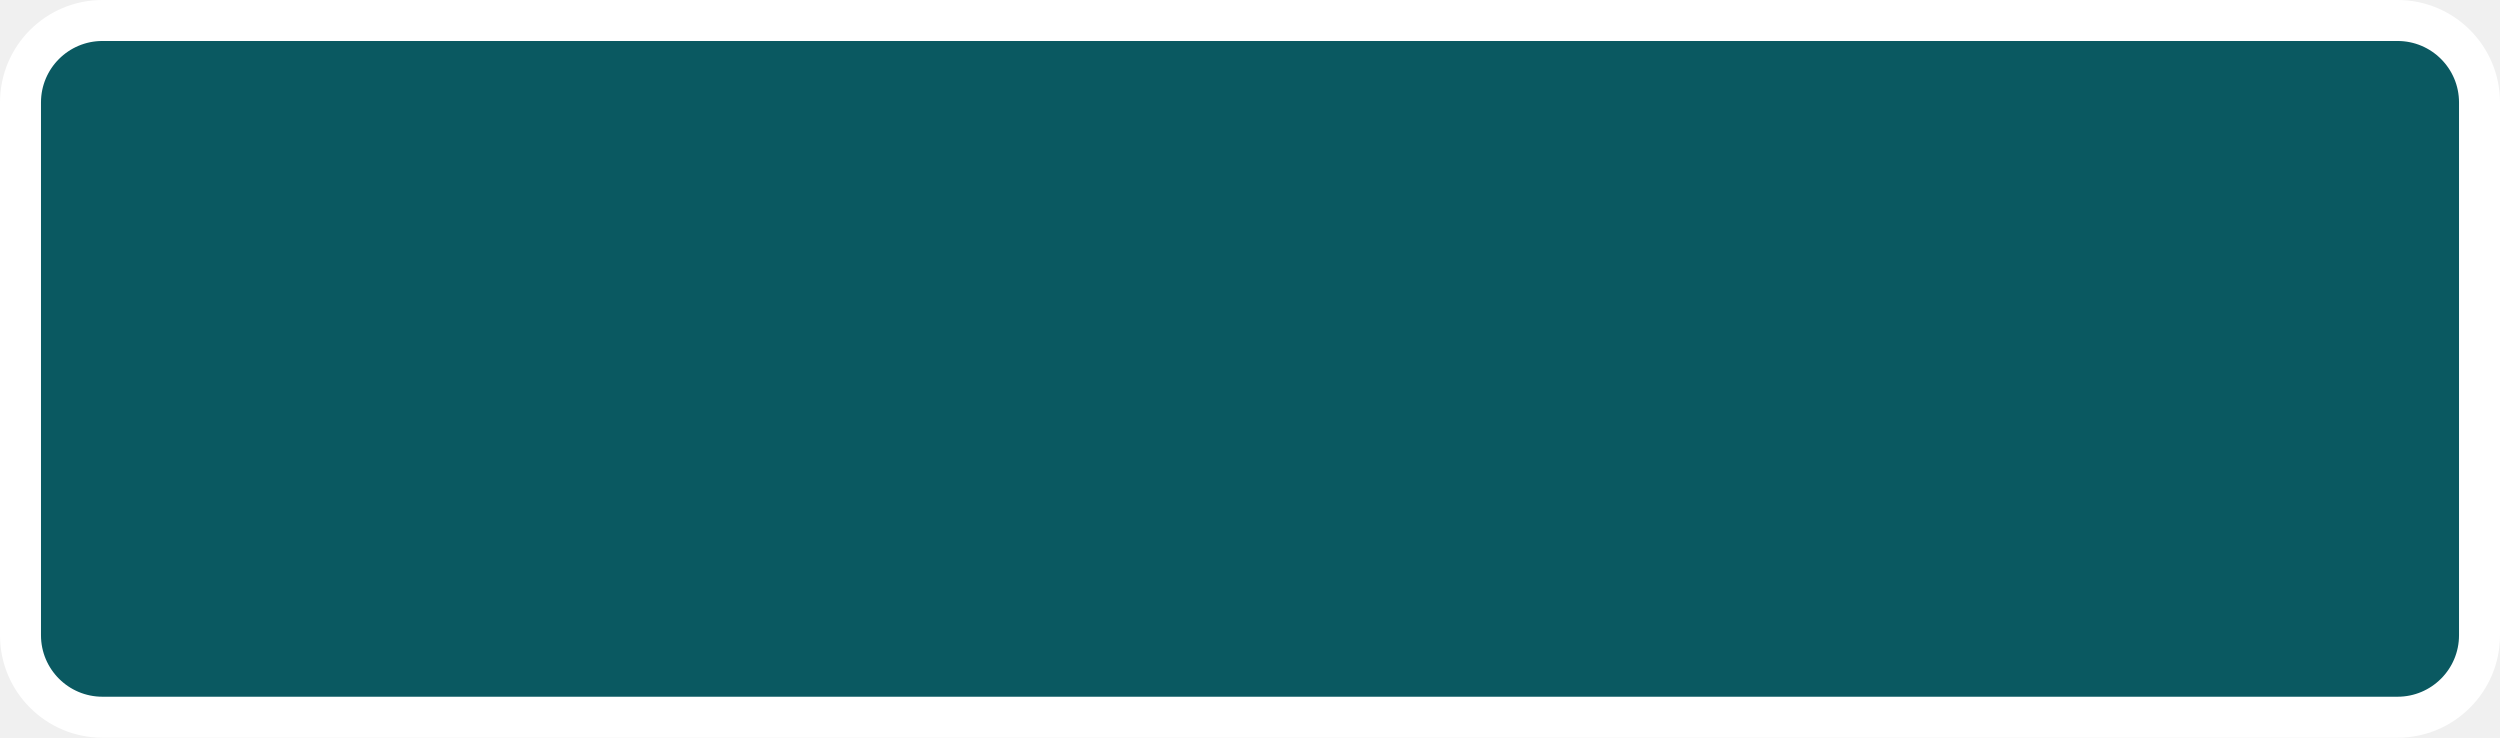
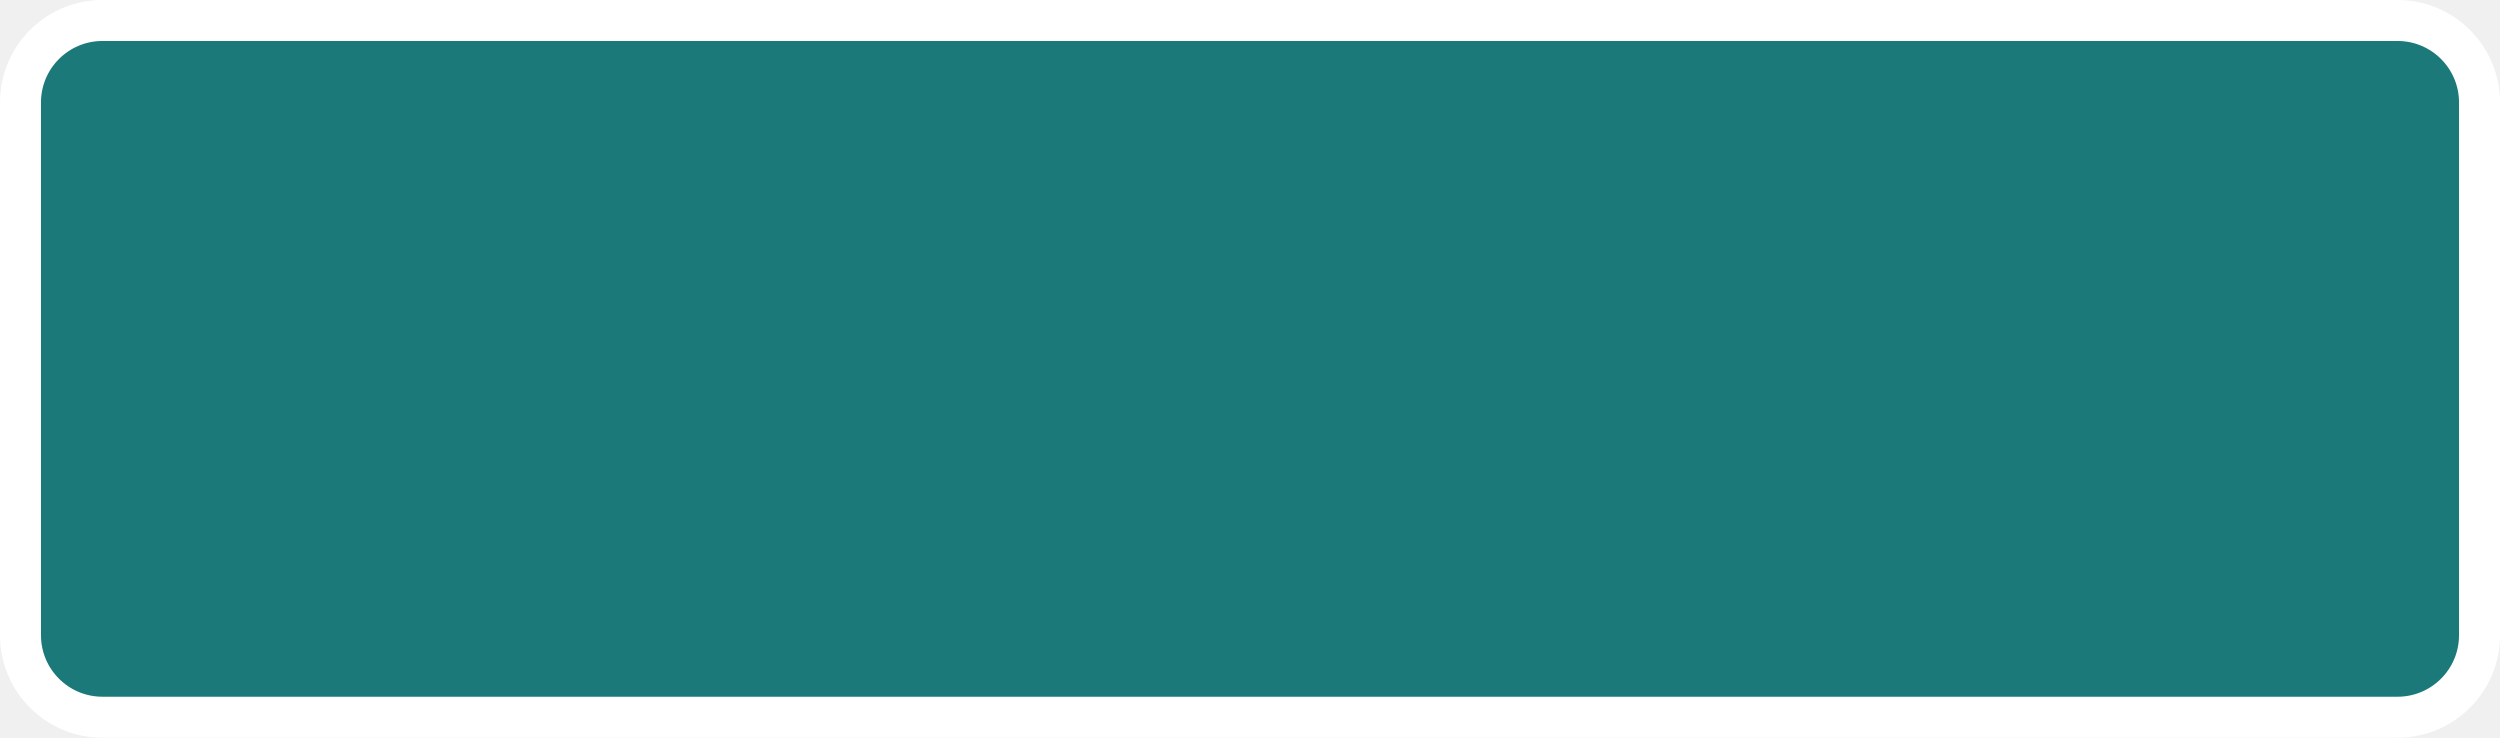
<svg xmlns="http://www.w3.org/2000/svg" width="61" height="18" viewBox="0 0 61 18">
-   <rect x="0.5" y="0.5" width="60" height="17" rx="2" ry="2" fill="#0A5961" stroke="#FFFFFF" stroke-width="1" />
+   <rect x="0.5" y="0.5" width="60" height="17" rx="2" ry="2" fill="#1B7979" stroke="#FFFFFF" stroke-width="1" />
</svg>
